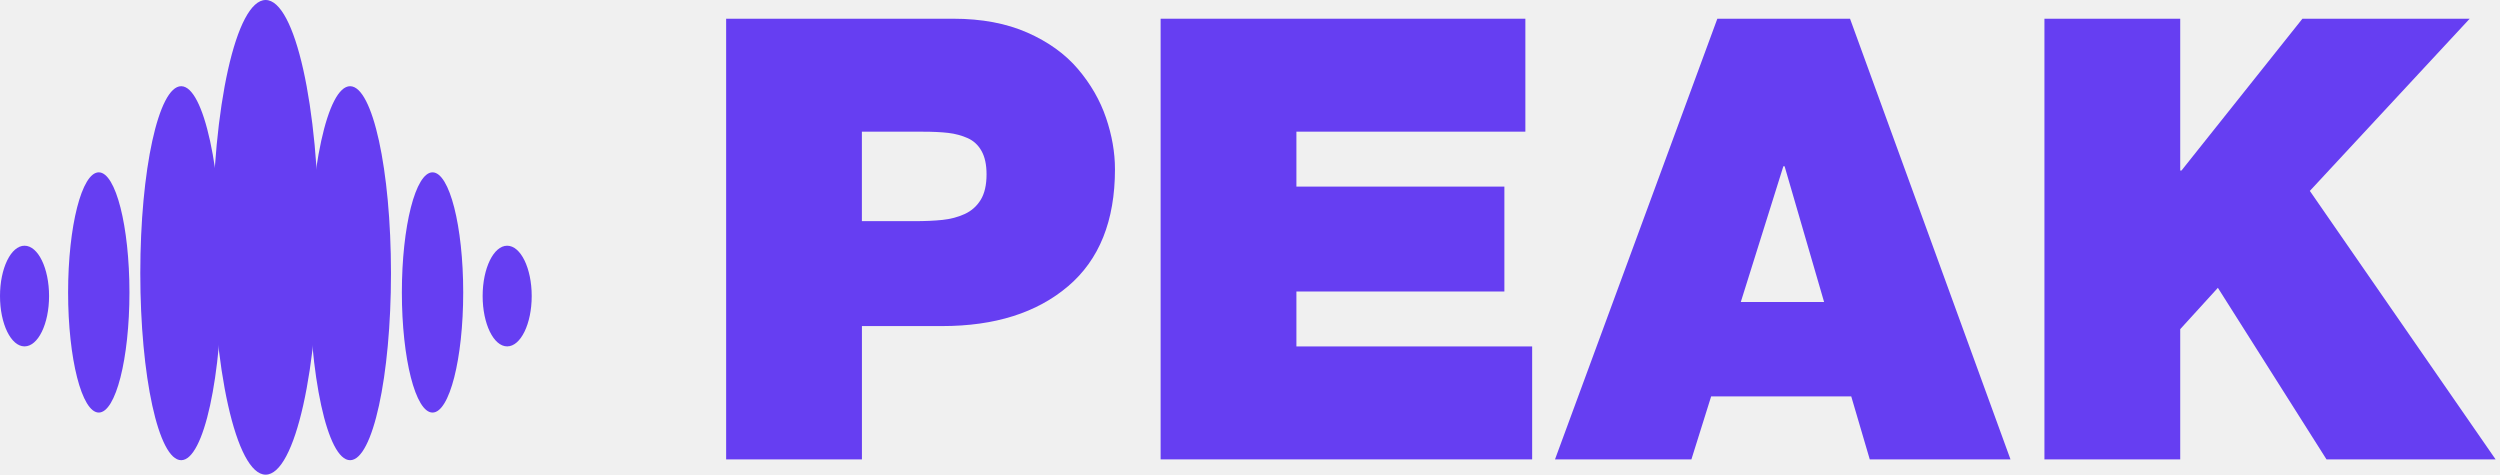
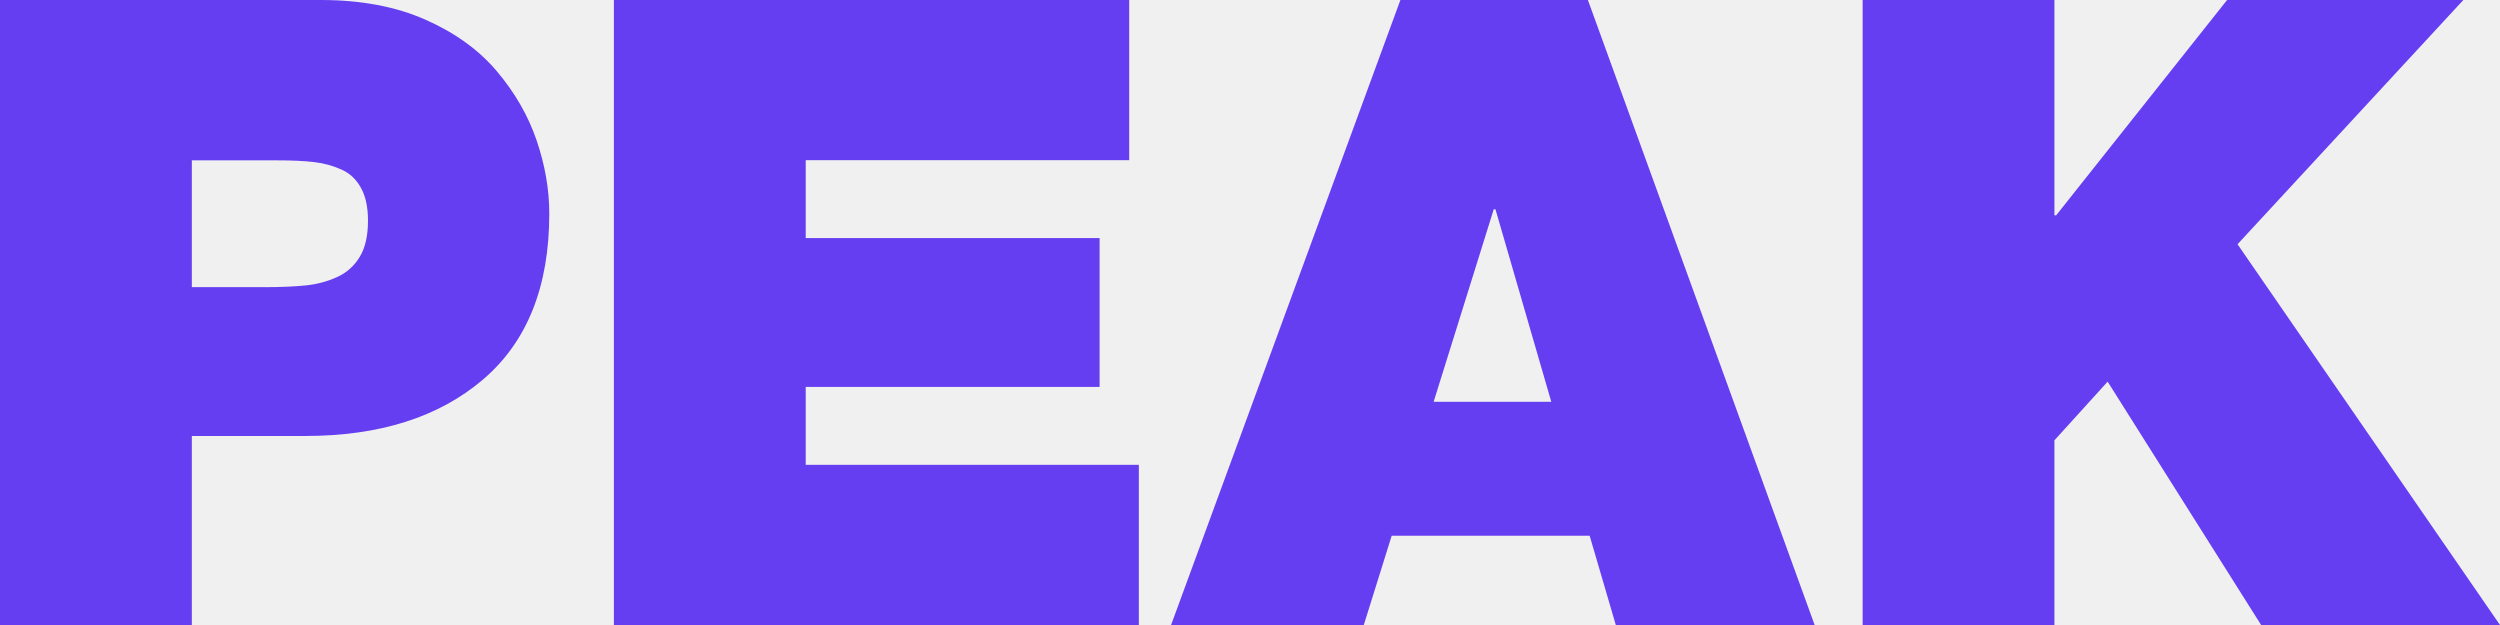
- <svg xmlns="http://www.w3.org/2000/svg" width="158" height="30" viewBox="0 0 158 30" fill="none">
-   <g clip-path="url(#clip0_51_159)">
-     <path d="M1.55 21.892C2.407 21.892 3.101 20.467 3.101 18.71C3.101 16.953 2.407 15.529 1.55 15.529C0.694 15.529 0 16.953 0 18.71C0 20.467 0.694 21.892 1.55 21.892Z" fill="#663EF2" />
-     <path d="M6.243 26.074C7.313 26.074 8.181 22.676 8.181 18.483C8.181 14.291 7.313 10.892 6.243 10.892C5.172 10.892 4.304 14.291 4.304 18.483C4.304 22.676 5.172 26.074 6.243 26.074Z" fill="#663EF2" />
-     <path d="M11.451 29.084C12.877 29.084 14.034 23.793 14.034 17.266C14.034 10.739 12.877 5.448 11.451 5.448C10.024 5.448 8.867 10.739 8.867 17.266C8.867 23.793 10.024 29.084 11.451 29.084Z" fill="#663EF2" />
-     <path d="M27.336 26.074C28.407 26.074 29.275 22.676 29.275 18.483C29.275 14.291 28.407 10.892 27.336 10.892C26.266 10.892 25.398 14.291 25.398 18.483C25.398 22.676 26.266 26.074 27.336 26.074Z" fill="#663EF2" />
-     <path d="M22.126 29.084C23.553 29.084 24.71 23.793 24.71 17.266C24.71 10.739 23.553 5.448 22.126 5.448C20.7 5.448 19.543 10.739 19.543 17.266C19.543 23.793 20.7 29.084 22.126 29.084Z" fill="#663EF2" />
-     <path d="M32.053 21.892C32.91 21.892 33.604 20.467 33.604 18.71C33.604 16.953 32.91 15.529 32.053 15.529C31.197 15.529 30.503 16.953 30.503 18.71C30.503 20.467 31.197 21.892 32.053 21.892Z" fill="#663EF2" />
-     <path d="M16.789 29.998C18.645 29.998 20.149 23.283 20.149 14.999C20.149 6.715 18.645 0 16.789 0C14.934 0 13.43 6.715 13.43 14.999C13.43 23.283 14.934 29.998 16.789 29.998Z" fill="#663EF2" />
-     <path d="M45.892 1.183H60.246C62.041 1.183 63.601 1.476 64.927 2.06C66.254 2.645 67.32 3.413 68.126 4.361C68.932 5.31 69.523 6.337 69.9 7.443C70.277 8.548 70.466 9.634 70.466 10.7C70.466 13.95 69.478 16.414 67.501 18.092C65.525 19.77 62.872 20.608 59.544 20.608H54.474V29.033H45.892V1.183ZM54.472 13.977H57.787C58.462 13.977 59.055 13.952 59.562 13.898C60.068 13.846 60.536 13.723 60.965 13.528C61.394 13.332 61.732 13.034 61.98 12.63C62.227 12.228 62.35 11.689 62.35 11.012C62.35 10.414 62.246 9.927 62.038 9.55C61.83 9.173 61.536 8.9 61.161 8.731C60.784 8.563 60.374 8.452 59.932 8.4C59.489 8.348 58.944 8.323 58.294 8.323H54.471V13.979L54.472 13.977Z" fill="#663EF2" />
-     <path d="M73.351 1.183H96.403V8.321H81.933V11.793H95.077V18.423H81.933V21.895H96.832V29.033H73.351V1.183Z" fill="#663EF2" />
-     <path d="M108.536 1.183H116.922L127.063 29.033H118.169L116.999 25.054H108.144L106.897 29.033H98.276L108.536 1.183ZM115.283 19.087L112.786 10.506H112.709L110.018 19.087H115.284H115.283Z" fill="#663EF2" />
-     <path d="M129.208 1.183H137.79V10.779H137.868L145.513 1.183H156.084L145.982 12.066L157.722 29.033H147.035L140.17 18.19L137.79 20.803V29.033H129.208V1.183Z" fill="#663EF2" />
+ <svg xmlns="http://www.w3.org/2000/svg" width="56" height="14" viewBox="0 0 56 14" fill="none">
+   <g clip-path="url(#clip0_544_320)">
+     <path d="M0 0H7.188C8.087 0 8.868 0.148 9.531 0.441C10.195 0.735 10.729 1.121 11.132 1.599C11.535 2.077 11.832 2.592 12.021 3.147C12.21 3.703 12.304 4.249 12.304 4.785C12.304 6.419 11.809 7.657 10.82 8.501C9.83 9.345 8.502 9.766 6.835 9.766H4.297V14.002H0V0ZM4.297 6.432H5.956C6.294 6.432 6.591 6.419 6.845 6.394C7.099 6.368 7.333 6.305 7.549 6.207C7.765 6.11 7.933 5.959 8.057 5.756C8.181 5.553 8.243 5.283 8.243 4.942C8.243 4.642 8.191 4.397 8.085 4.208C7.982 4.018 7.835 3.88 7.646 3.797C7.457 3.711 7.252 3.656 7.031 3.63C6.809 3.604 6.536 3.592 6.21 3.592H4.297V6.435V6.432Z" fill="#663EF2" />
+     <path d="M13.751 0H25.294V3.588H18.048V5.333H24.631V8.667H18.048V10.412H25.51V14H13.751V0Z" fill="#663EF2" />
+     <path d="M31.369 0H35.569L40.648 14H36.194L35.608 12H31.174L30.549 14H26.232L31.369 0ZM34.749 9.001L33.498 4.687H33.46L32.113 9.001H34.75H34.749Z" fill="#663EF2" />
+     <path d="M41.723 0H46.019V4.823H46.058L49.887 0H55.179L50.121 5.471L56 14H50.649L47.211 8.549L46.019 9.863V14H41.723V0Z" fill="#663EF2" />
  </g>
  <defs>
-     <clipPath id="clip0_51_159">
-       <rect width="157.72" height="30" fill="white" />
+     <clipPath id="clip0_544_320">
+       <rect width="56" height="14" fill="white" />
    </clipPath>
  </defs>
</svg>
